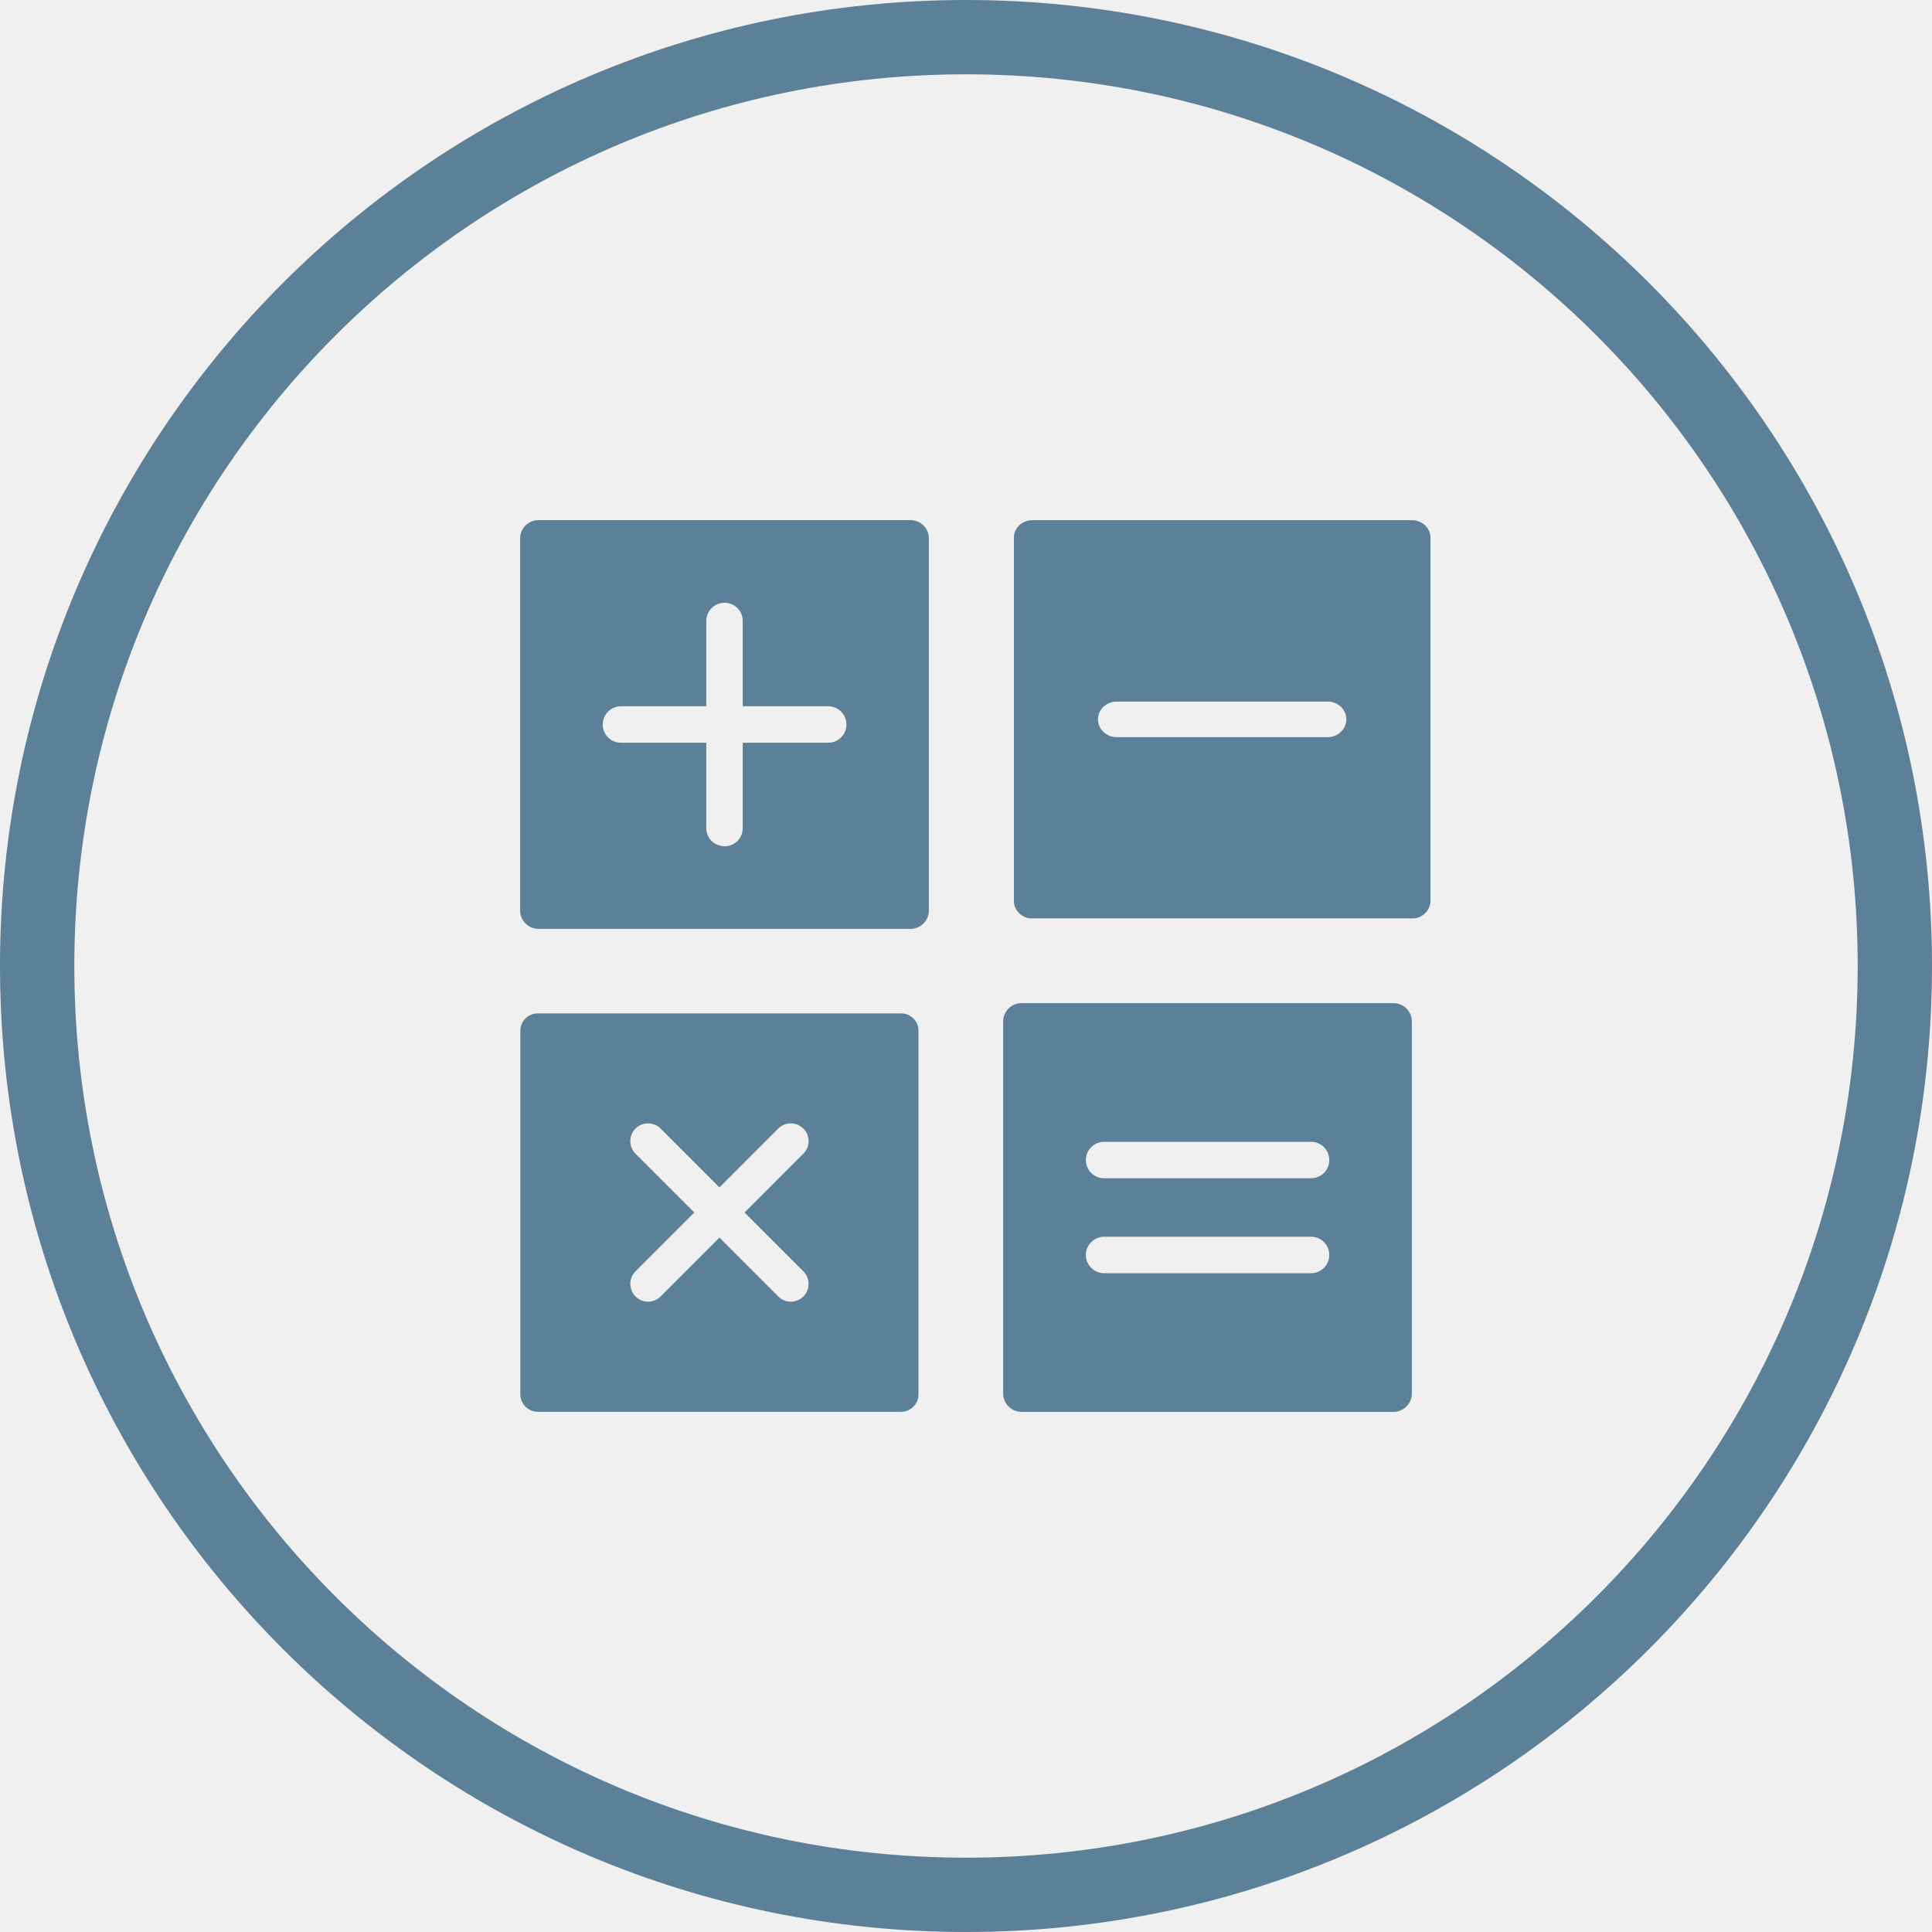
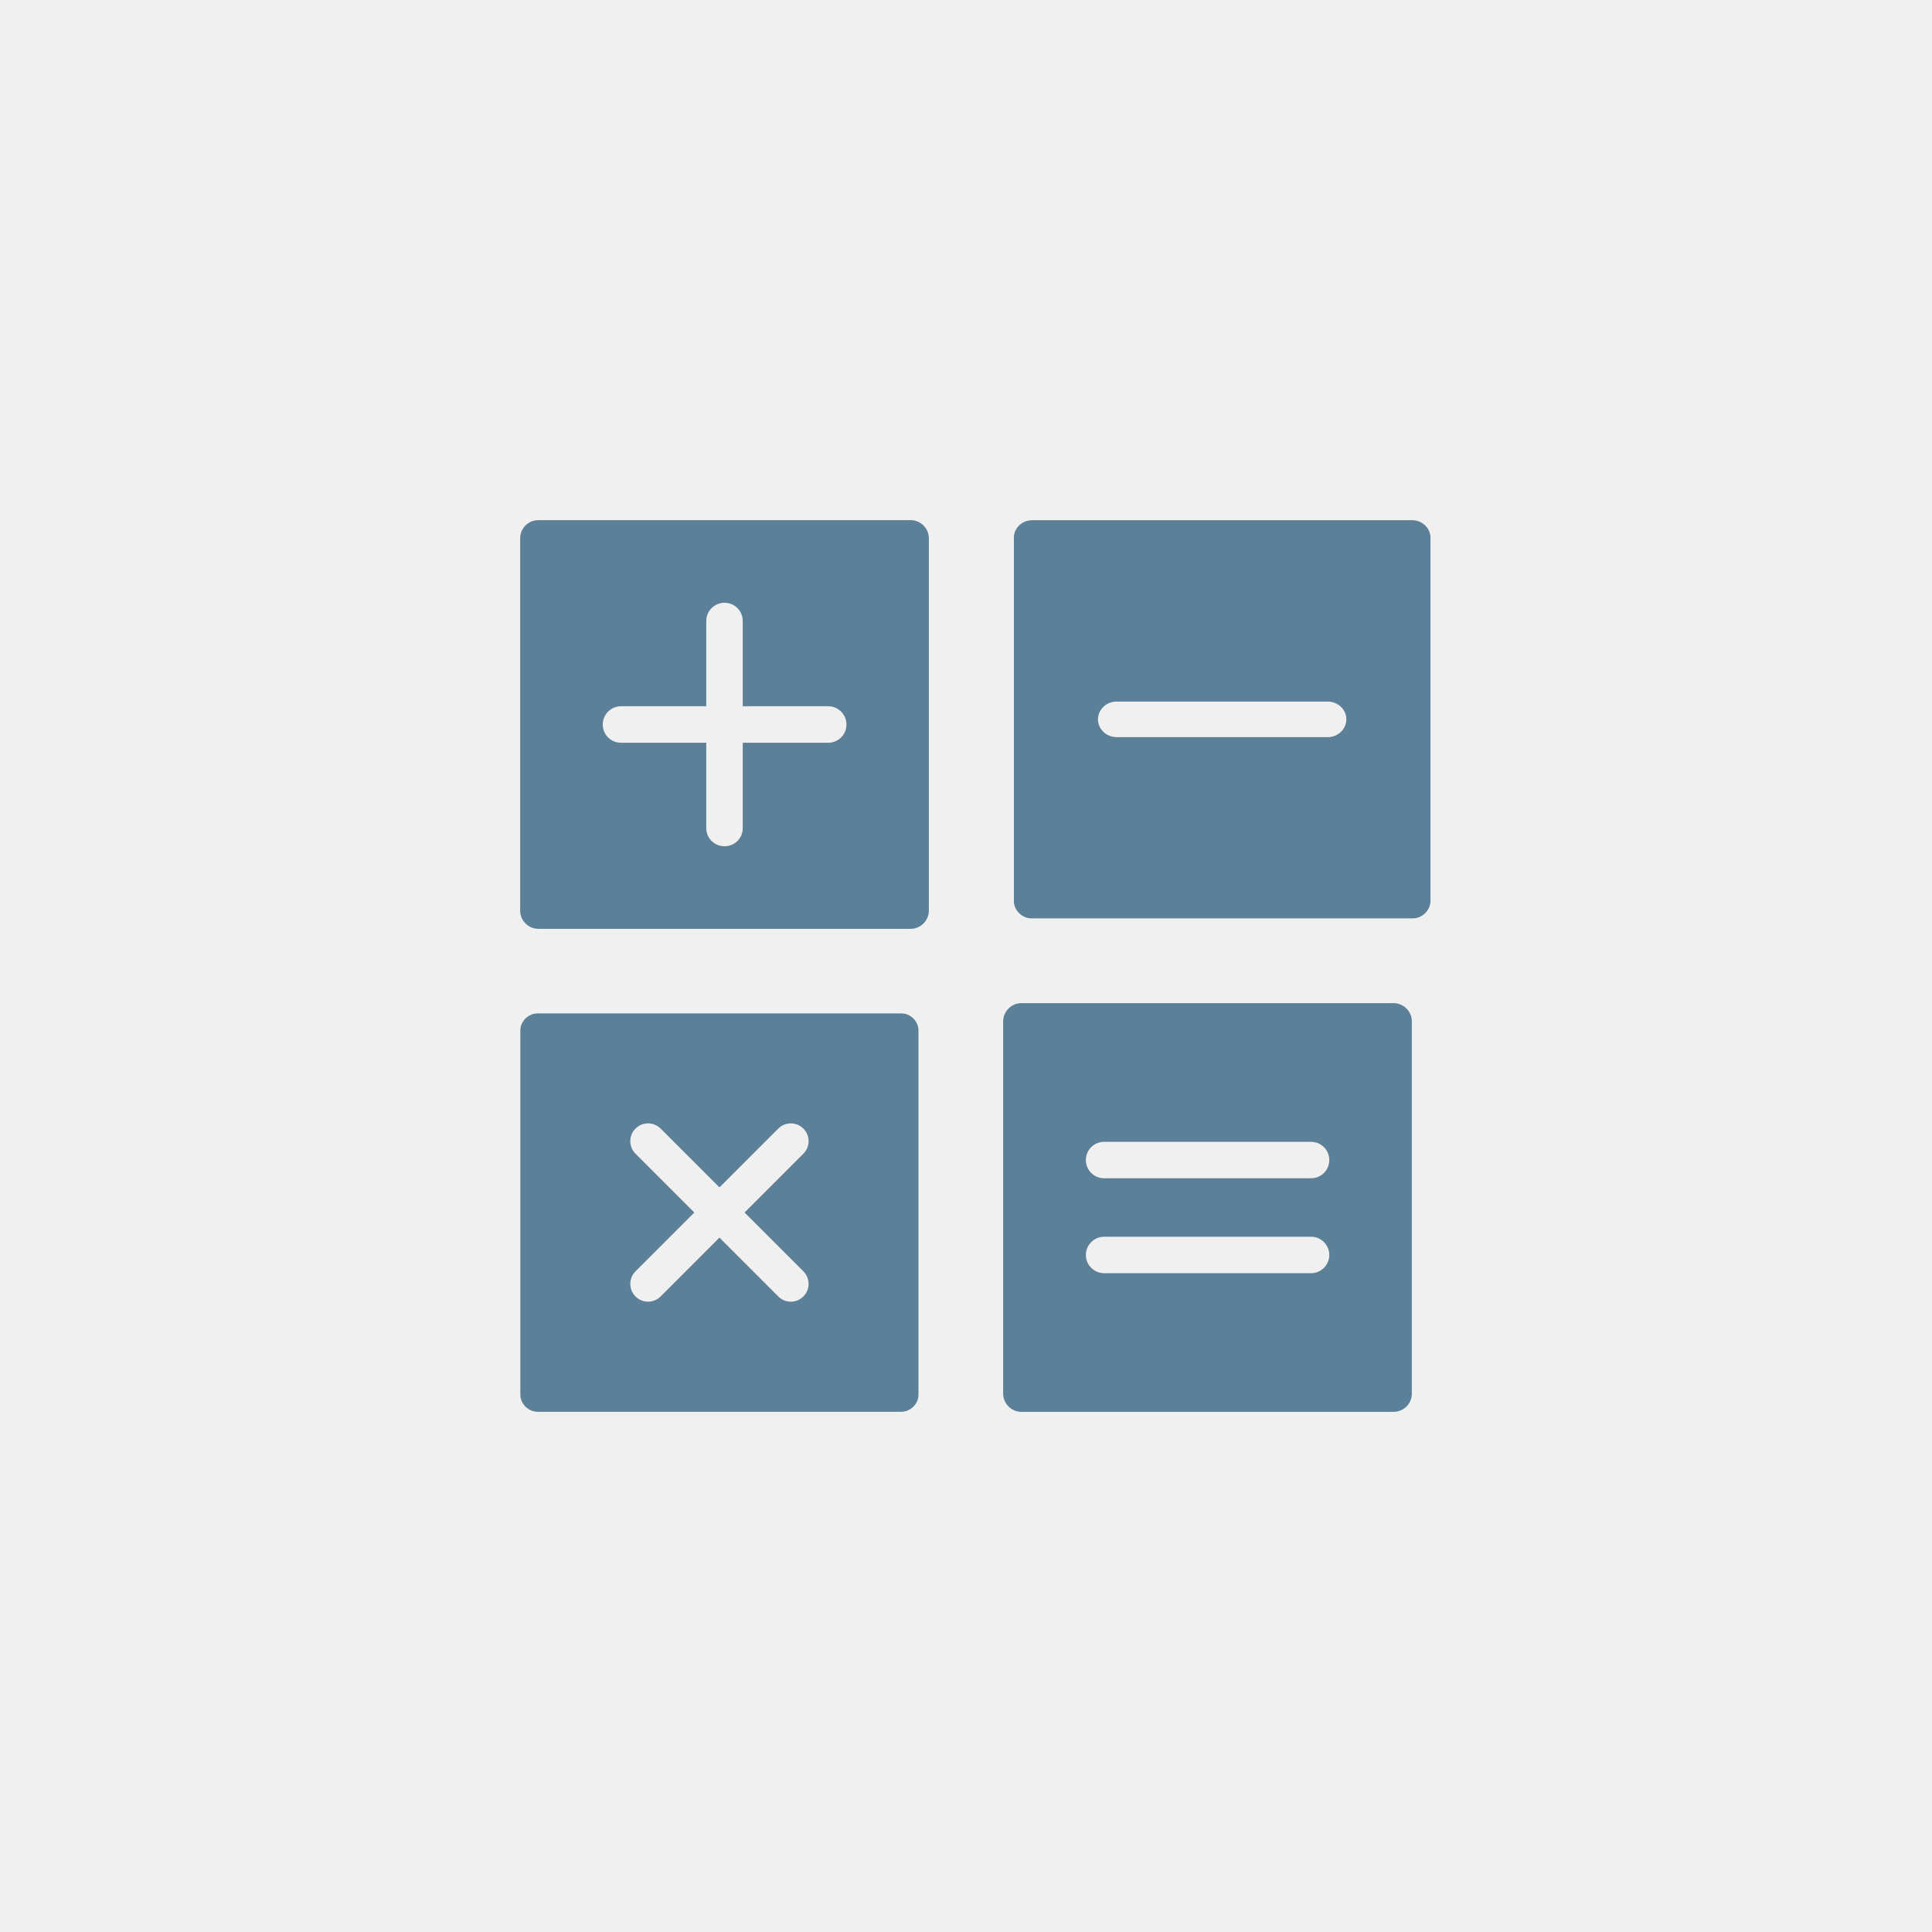
<svg xmlns="http://www.w3.org/2000/svg" xmlns:xlink="http://www.w3.org/1999/xlink" width="52px" height="52px" viewBox="0 0 52 52" version="1.1">
  <defs>
    <polygon id="path-1" points="0.287 0 11.502 0 11.502 10.723 0.287 10.723" />
    <polygon id="path-3" points="0.002 0.273 10.725 0.273 10.725 11 0.002 11" />
  </defs>
  <g id="Page-1" stroke="none" stroke-width="1" fill="none" fill-rule="evenodd">
    <g id="Services" transform="translate(-155, -924)">
      <g id="Group-12" transform="translate(156, 925)">
-         <circle id="Oval" stroke="#5C8098" stroke-width="2" cx="25" cy="25" r="25" />
        <g id="account" transform="translate(13, 13)">
          <g id="Group-3" transform="translate(13, 0)">
            <mask id="mask-2" fill="white">
              <use xlink:href="#path-1" />
            </mask>
            <g id="Clip-2" />
            <path d="M8.737,5.84 L6.397,5.84 L5.397,5.84 L3.052,5.84 C2.777,5.84 2.552,5.624 2.552,5.361 C2.552,5.098 2.777,4.883 3.052,4.883 L5.397,4.883 L6.397,4.883 L8.737,4.883 C9.012,4.883 9.237,5.098 9.237,5.361 C9.237,5.624 9.012,5.84 8.737,5.84 M11.002,0 L0.787,0 C0.512,0 0.287,0.21 0.287,0.478 L0.287,10.244 C0.287,10.507 0.512,10.723 0.787,10.723 L11.002,10.723 C11.277,10.723 11.502,10.507 11.502,10.244 L11.502,0.478 C11.502,0.21 11.277,0 11.002,0" id="Fill-1" fill="#5C8098" mask="url(#mask-2)" />
          </g>
          <g id="Group-6" transform="translate(0, 13)">
            <mask id="mask-4" fill="white">
              <use xlink:href="#path-3" />
            </mask>
            <g id="Clip-5" />
            <path d="M7.623,7.218 C7.81,7.405 7.81,7.707 7.623,7.894 C7.53,7.988 7.407,8.035 7.285,8.035 C7.162,8.035 7.04,7.988 6.947,7.894 L5.364,6.311 L3.781,7.894 C3.687,7.988 3.565,8.035 3.442,8.035 C3.32,8.035 3.198,7.988 3.104,7.894 C2.918,7.707 2.918,7.405 3.104,7.218 L4.687,5.635 L3.104,4.052 C2.918,3.866 2.918,3.563 3.104,3.376 C3.291,3.189 3.594,3.189 3.781,3.376 L5.364,4.959 L6.947,3.376 C7.134,3.189 7.436,3.189 7.623,3.376 C7.81,3.563 7.81,3.866 7.623,4.052 L6.04,5.635 L7.623,7.218 Z M10.247,0.273 L0.481,0.273 C0.217,0.273 0.002,0.488 0.002,0.751 L0.002,10.522 C0.002,10.785 0.217,11 0.481,11 L10.247,11 C10.51,11 10.725,10.785 10.725,10.522 L10.725,0.751 C10.725,0.488 10.51,0.273 10.247,0.273 Z" id="Fill-4" fill="#5C8098" mask="url(#mask-4)" />
          </g>
          <path d="M8.292,5.991 L5.991,5.991 L5.991,8.287 C5.991,8.562 5.775,8.777 5.5,8.777 C5.23,8.777 5.009,8.562 5.009,8.287 L5.009,5.991 L2.713,5.991 C2.443,5.991 2.223,5.775 2.223,5.5 C2.223,5.23 2.443,5.009 2.713,5.009 L5.009,5.009 L5.009,2.713 C5.009,2.443 5.23,2.223 5.5,2.223 C5.775,2.223 5.991,2.443 5.991,2.713 L5.991,5.009 L8.292,5.009 C8.562,5.009 8.782,5.23 8.782,5.5 C8.782,5.775 8.562,5.991 8.292,5.991 M10.509,0 L0.491,0 C0.221,0 0,0.216 0,0.491 L0,10.509 C0,10.779 0.221,11 0.491,11 L10.509,11 C10.779,11 11,10.779 11,10.509 L11,0.491 C11,0.216 10.779,0 10.509,0" id="Fill-7" fill="#5C8098" />
          <path d="M21.288,17.713 L15.717,17.713 C15.447,17.713 15.226,17.497 15.226,17.222 C15.226,16.953 15.447,16.732 15.717,16.732 L21.288,16.732 C21.558,16.732 21.778,16.953 21.778,17.222 C21.778,17.497 21.558,17.713 21.288,17.713 M21.288,20.268 L15.717,20.268 C15.447,20.268 15.226,20.047 15.226,19.778 C15.226,19.508 15.447,19.287 15.717,19.287 L21.288,19.287 C21.558,19.287 21.778,19.508 21.778,19.778 C21.778,20.047 21.558,20.268 21.288,20.268 M23.51,13 L13.49,13 C13.221,13 13,13.221 13,13.49 L13,23.51 C13,23.779 13.221,24 13.49,24 L23.51,24 C23.779,24 24,23.779 24,23.51 L24,13.49 C24,13.221 23.779,13 23.51,13" id="Fill-9" fill="#5C8098" />
        </g>
      </g>
    </g>
  </g>
</svg>
